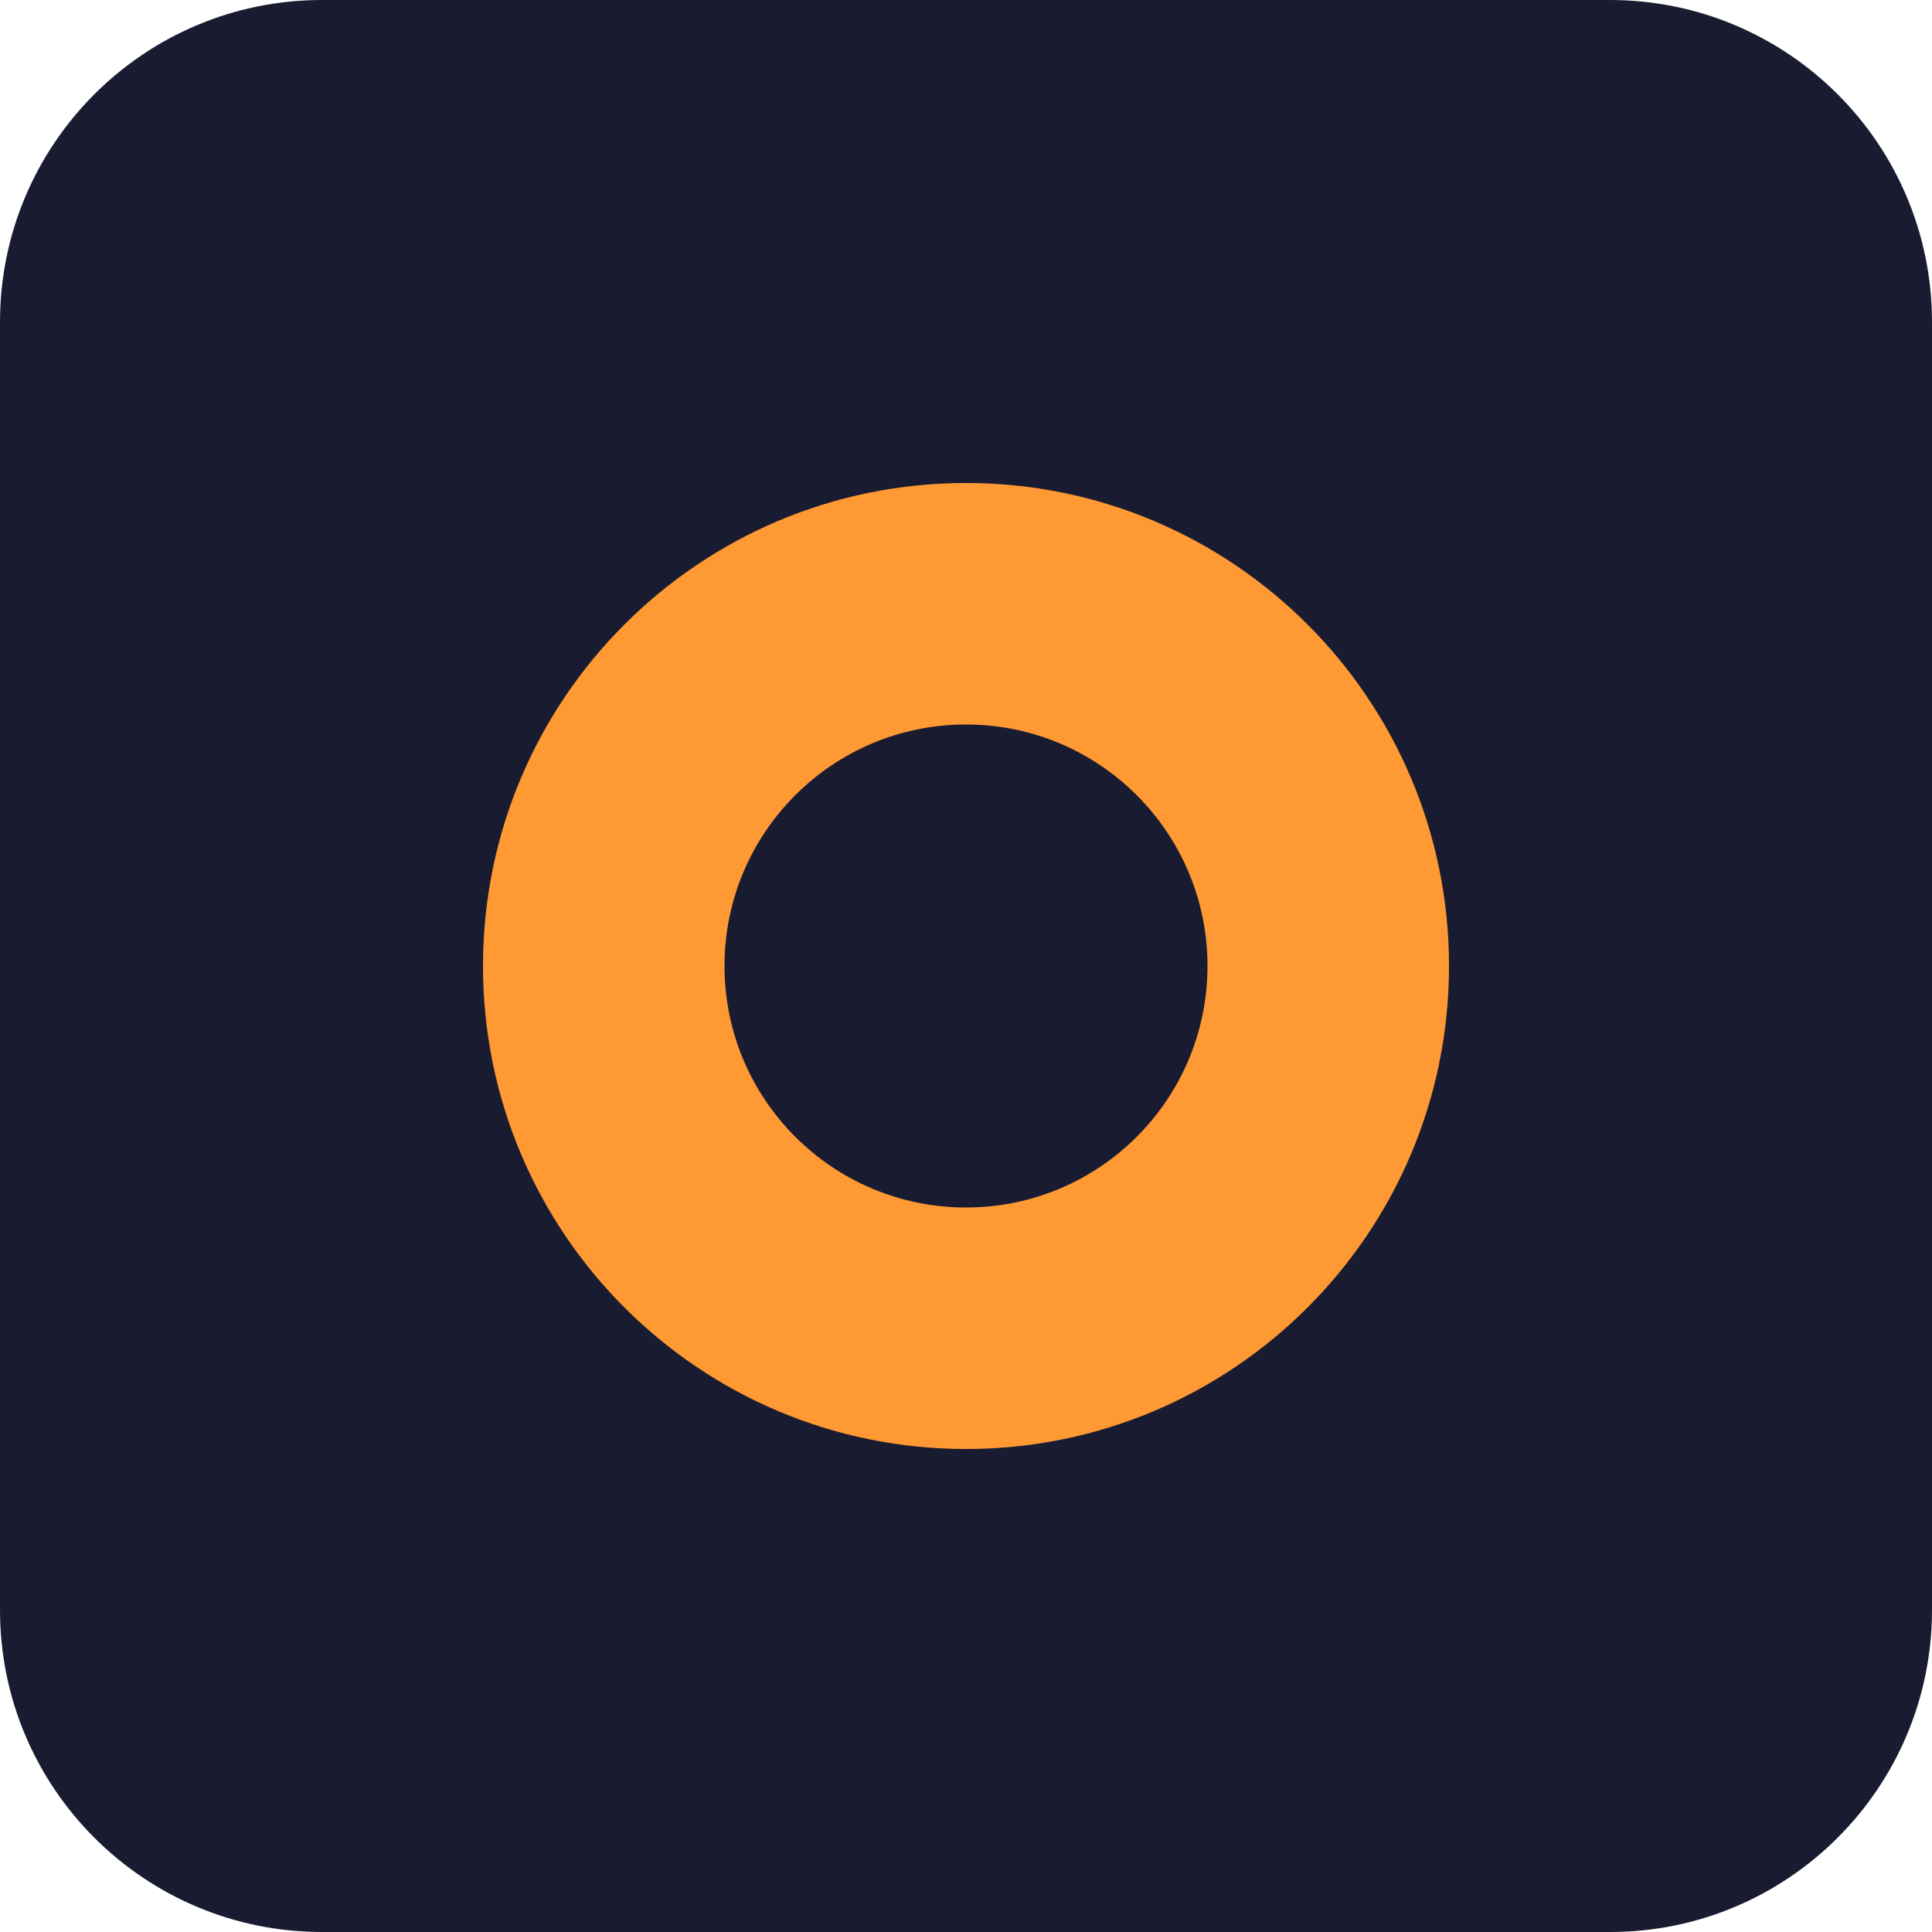
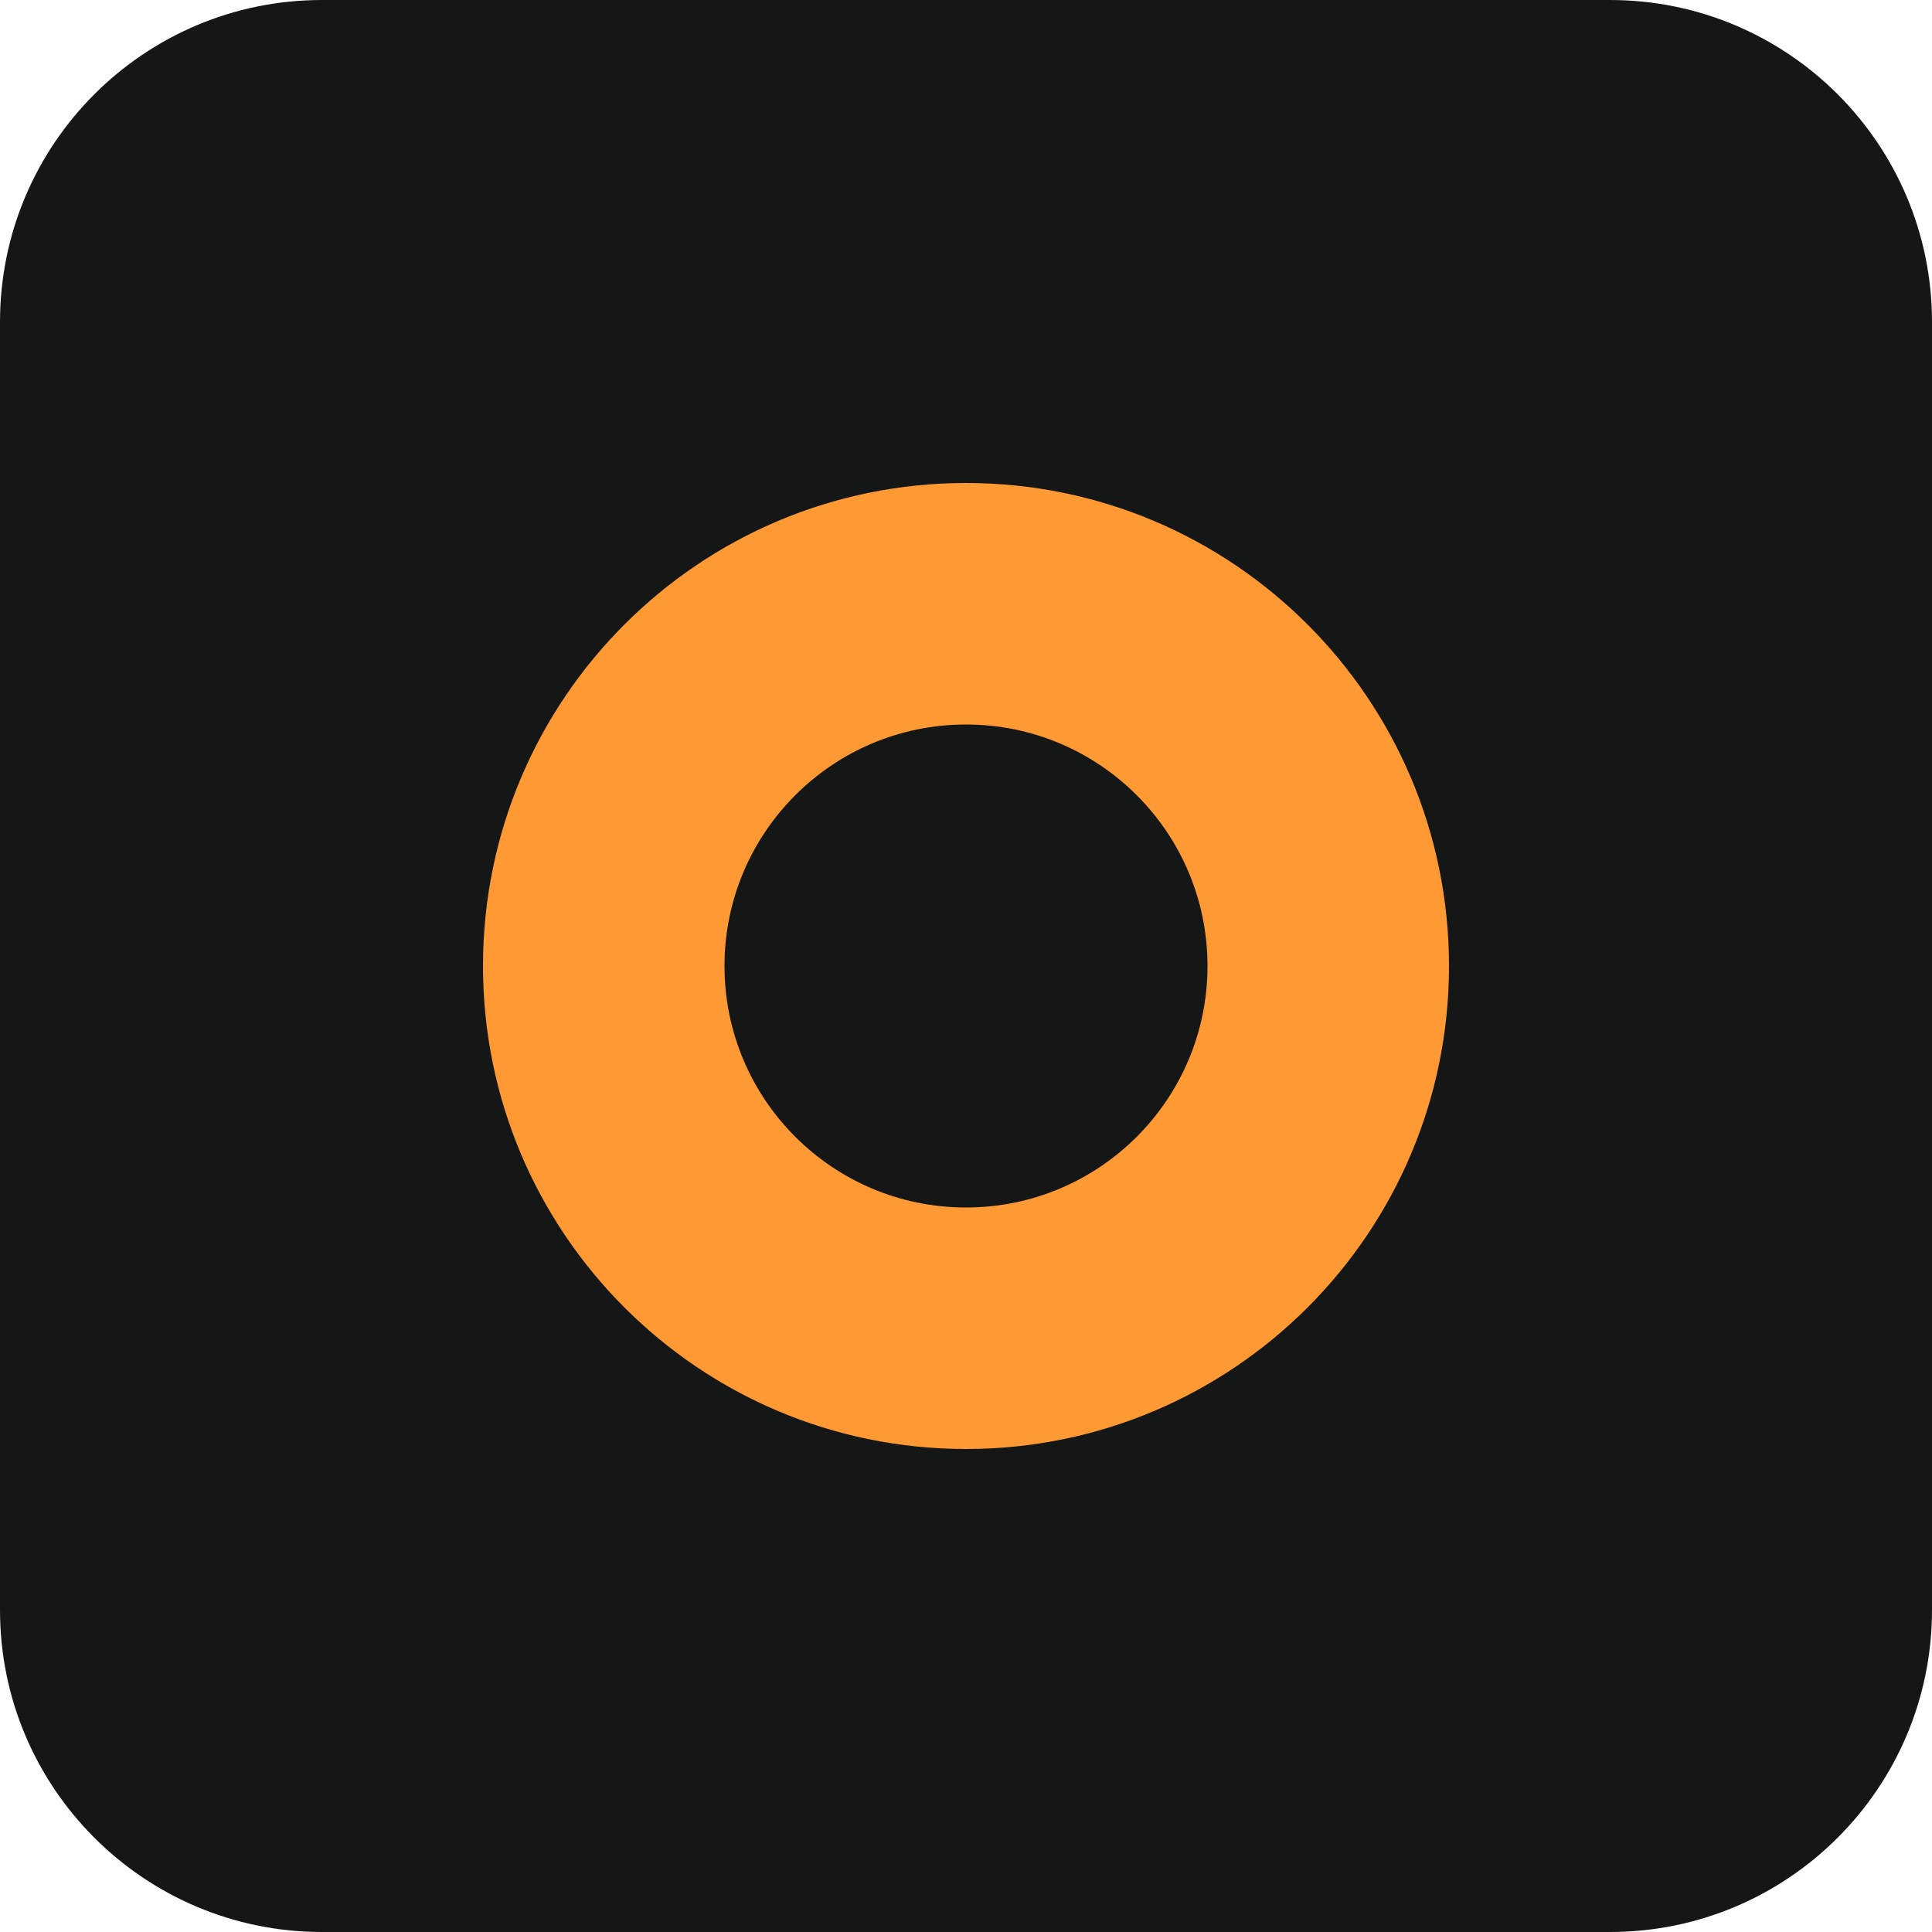
<svg xmlns="http://www.w3.org/2000/svg" width="24" height="24">
  <g fill="none" fill-rule="evenodd">
-     <rect width="24" height="24" fill="#191C31" fill-rule="nonzero" rx="4" />
+     <rect width="24" height="24" fill="#151717" fill-rule="nonzero" rx="4" />
    <path fill="#F93" d="M12 18a6 6 0 1 0 0-12 6 6 0 0 0 0 12z" />
-     <path fill="#191C31" fill-rule="nonzero" d="M12 15a3 3 0 1 1 0-6 3 3 0 0 1 0 6z" />
+     <path fill="#151717" fill-rule="nonzero" d="M12 15a3 3 0 1 1 0-6 3 3 0 0 1 0 6z" />
  </g>
</svg>
